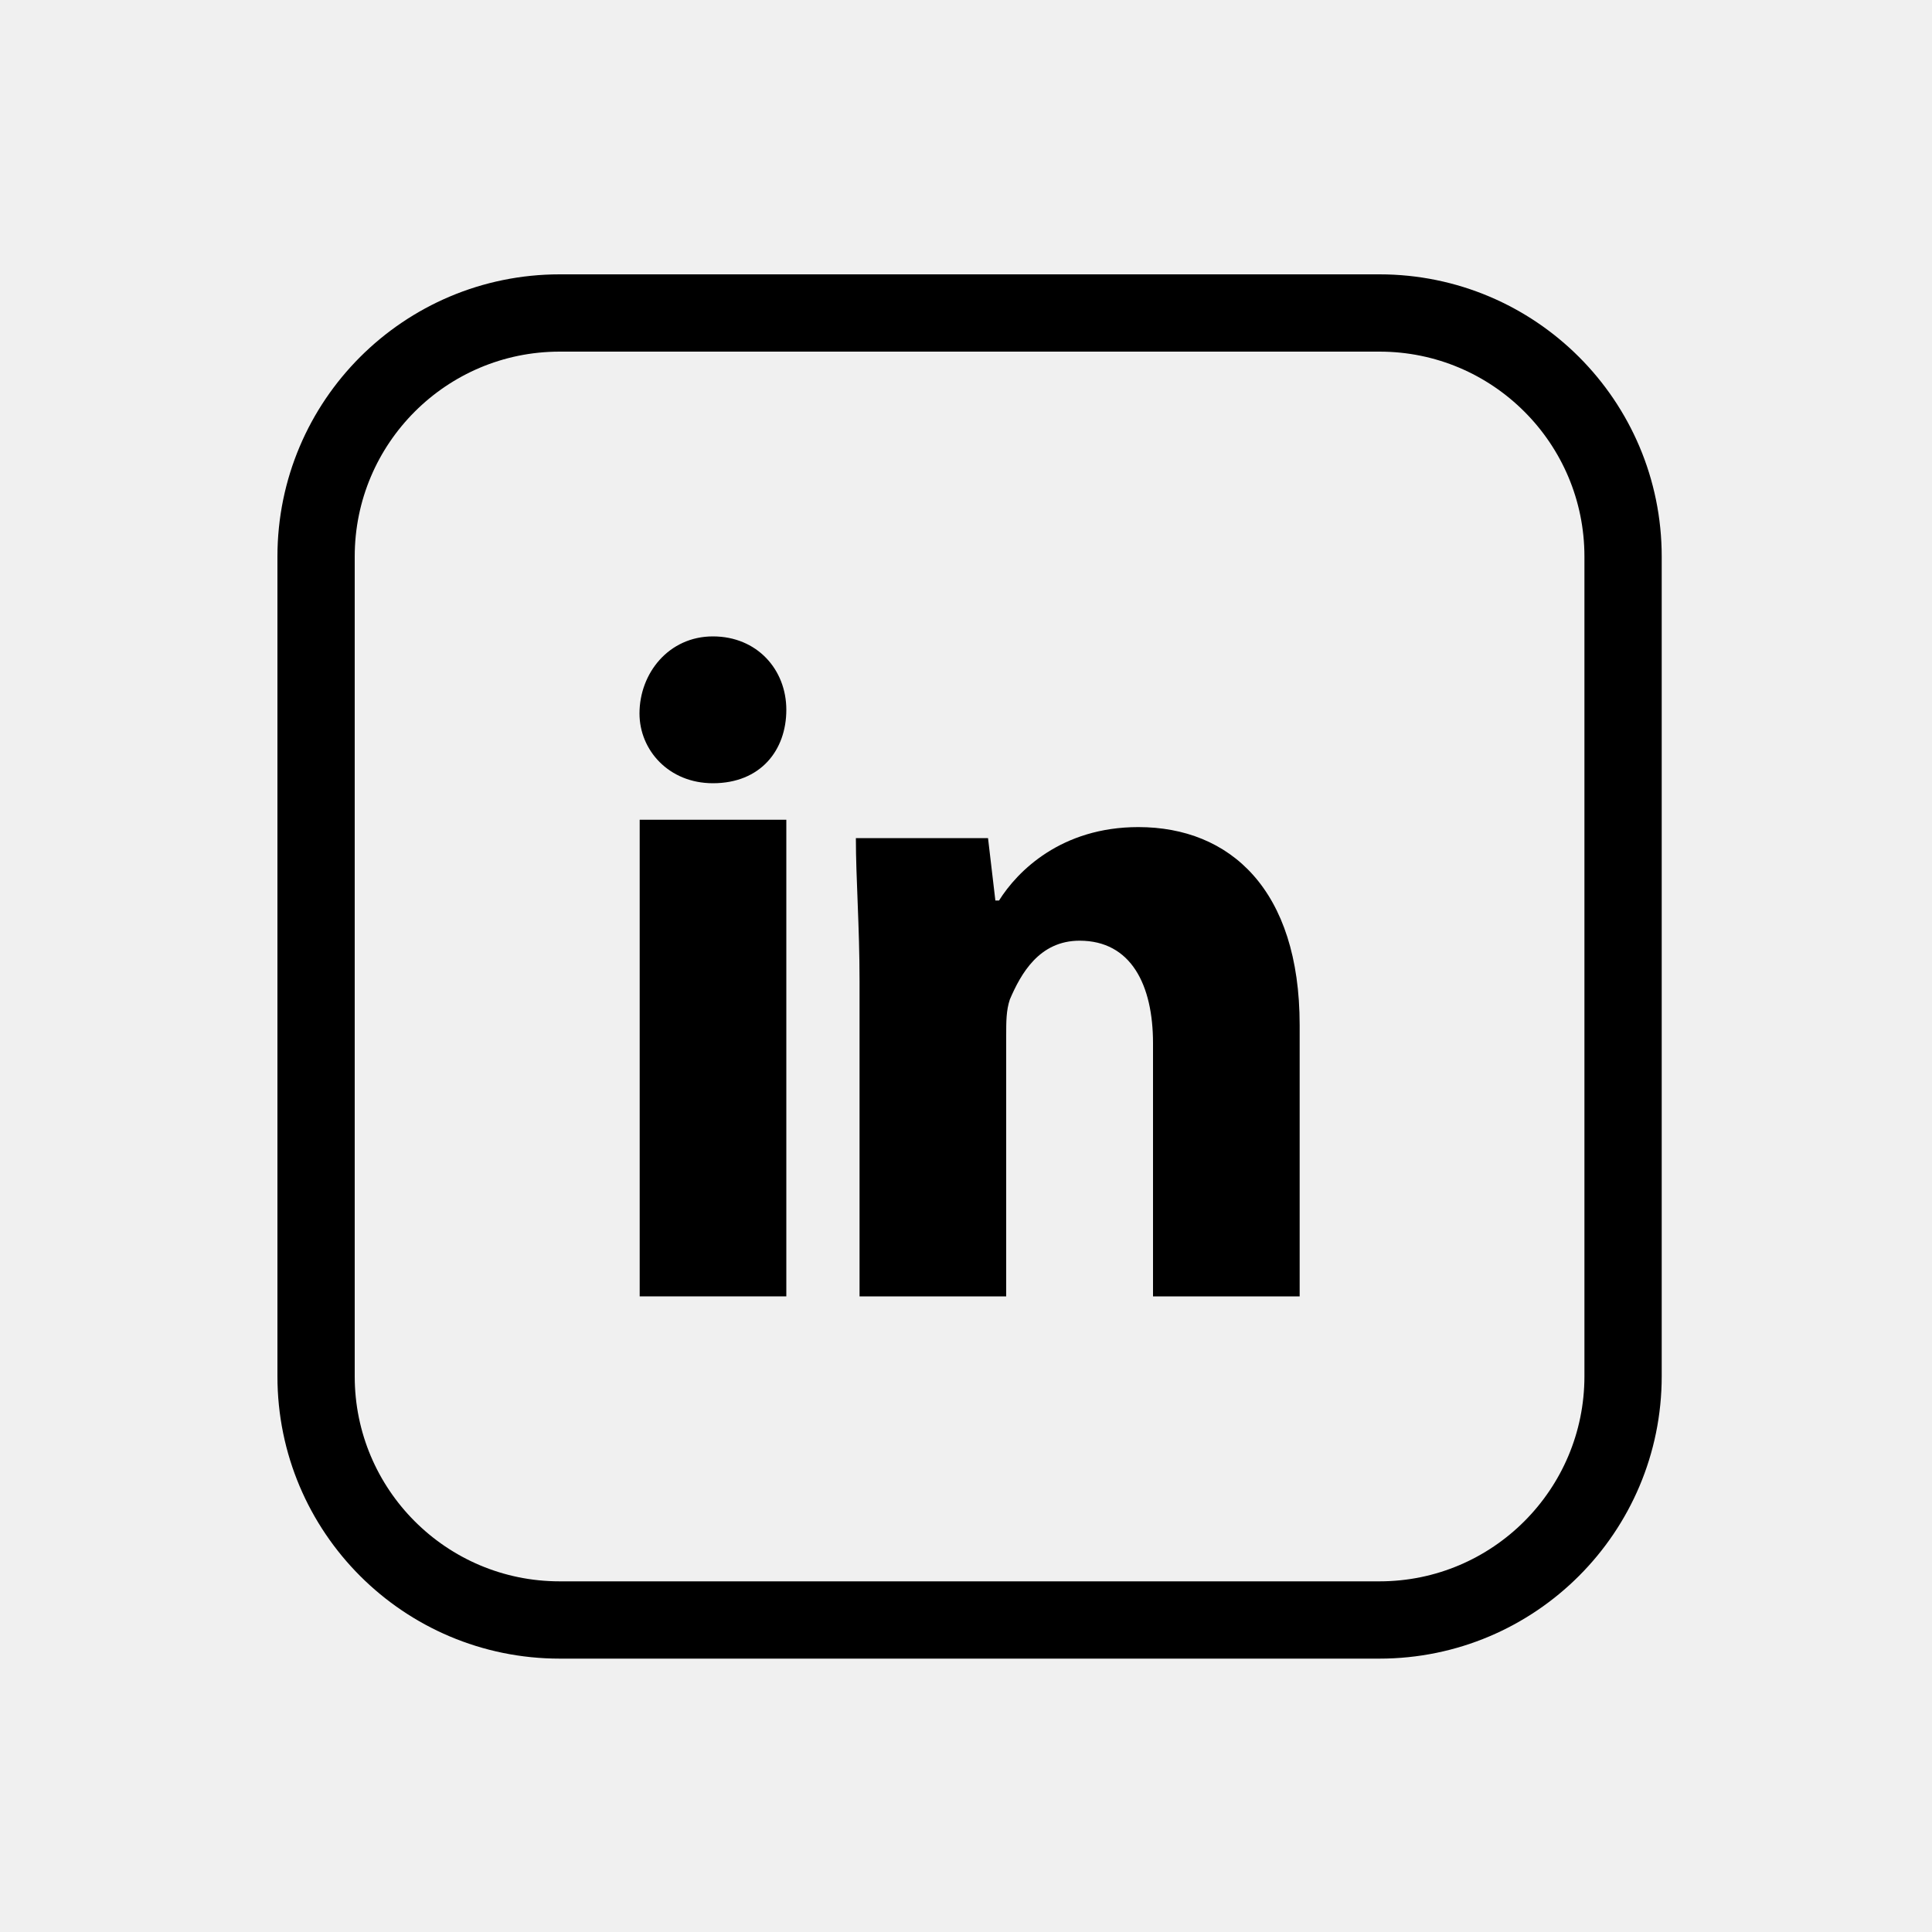
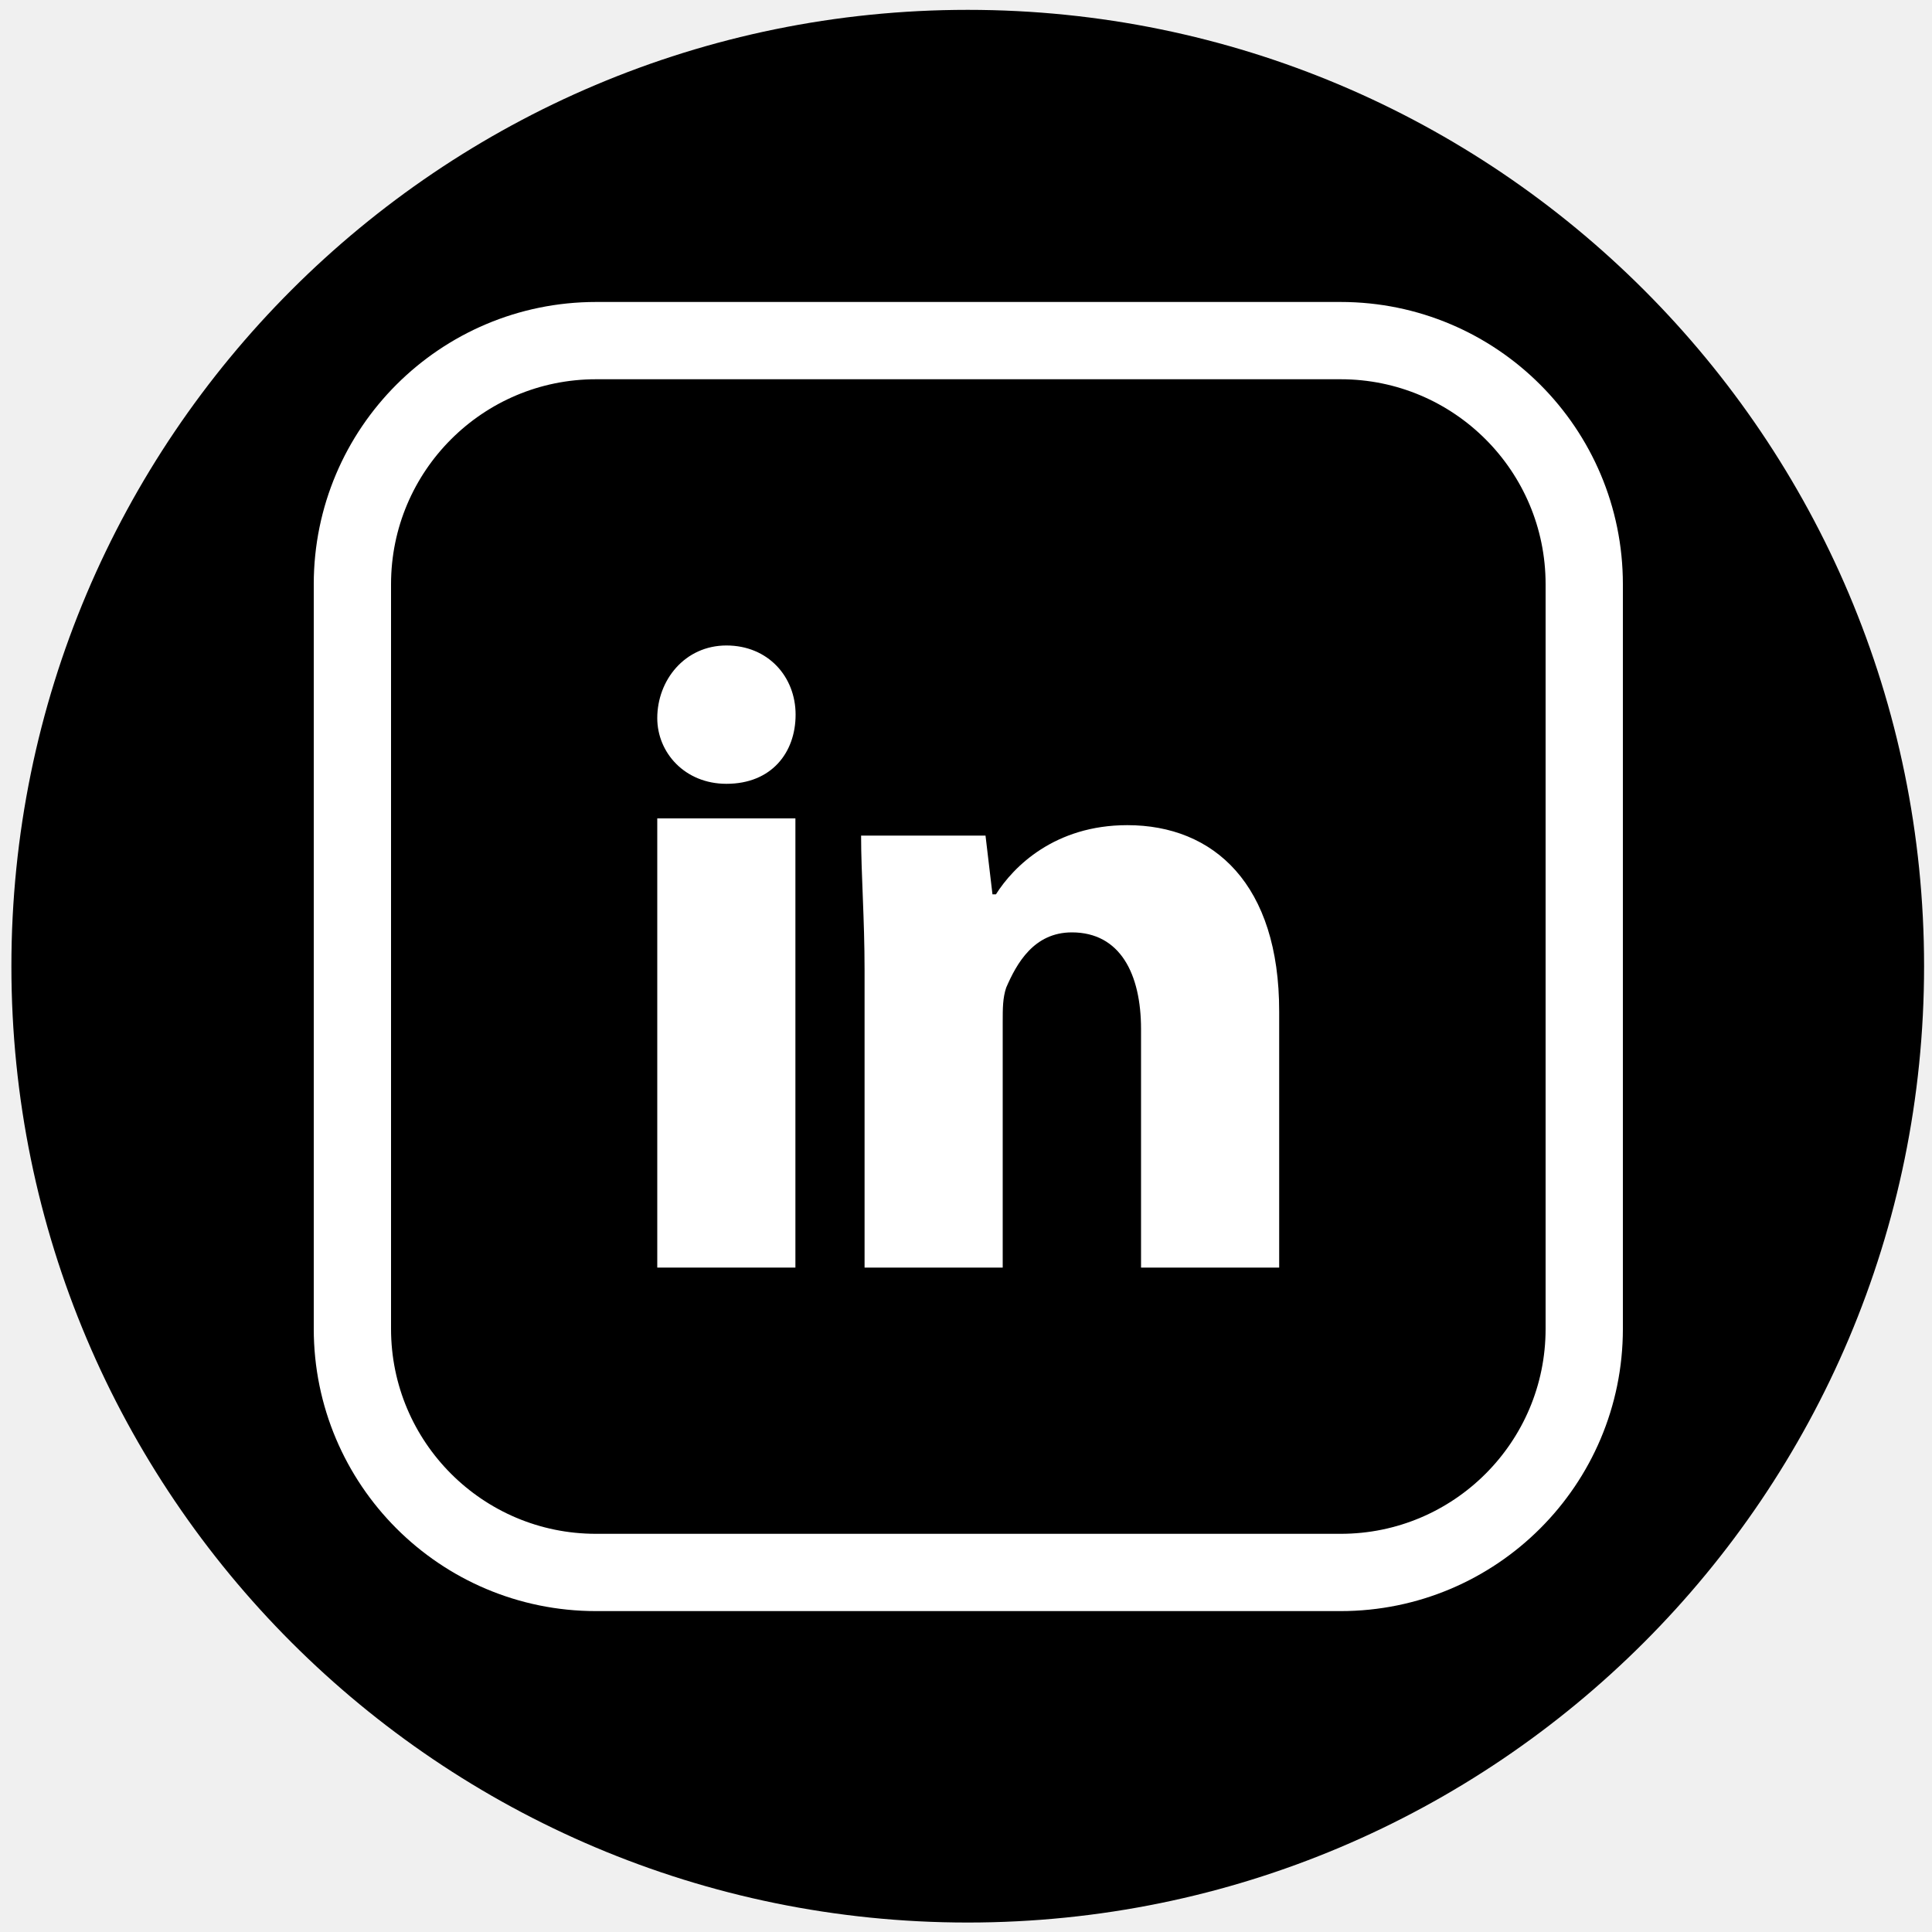
<svg xmlns="http://www.w3.org/2000/svg" version="1.1" id="Layer_1" x="0px" y="0px" viewBox="0 0 100 100" style="enable-background:new 0 0 100 100;" xml:space="preserve">
  <style type="text/css">
- 	.st0{fill:none;stroke:#000000;stroke-width:4;stroke-linecap:round;stroke-linejoin:round;stroke-miterlimit:10;}
+ 	.st0{fill:#FFFFFF;}
+ 	.st1{fill:none;stroke:#FFFFFF;stroke-width:4;stroke-linecap:round;stroke-linejoin:round;stroke-miterlimit:10;}
</style>
+   <circle cx="50.09" cy="50.01" r="49.5" />
  <g>
    <g>
      <g>
-         <path d="M40.7,36.74c0,2.09-1.33,3.8-3.8,3.8c-2.28,0-3.8-1.71-3.8-3.61c0-2.09,1.52-3.99,3.8-3.99     C39.18,32.94,40.7,34.65,40.7,36.74z" />
+         <path class="st0" d="M41.18,36.99c0,1.97-1.25,3.58-3.58,3.58c-2.15,0-3.58-1.61-3.58-3.4c0-1.97,1.43-3.76,3.58-3.76     S41.18,35.02,41.18,36.99z" />
      </g>
      <g>
-         <rect x="33.11" y="42.43" width="7.59" height="24.67" />
+         <rect x="34.02" y="42.36" class="st0" width="7.15" height="23.25" />
      </g>
      <g>
-         <path d="M58.92,42.81c-3.99,0-6.26,2.28-7.21,3.8h-0.19l-0.38-3.23H44.3c0,2.09,0.19,4.55,0.19,7.4V67.1h7.59V53.63     c0-0.76,0-1.33,0.19-1.9c0.57-1.33,1.52-3.04,3.61-3.04c2.66,0,3.8,2.28,3.8,5.31V67.1h7.59V53.06     C67.27,46.04,63.66,42.81,58.92,42.81z" />
+         <path class="st0" d="M58.35,42.71c-3.76,0-5.9,2.15-6.8,3.58h-0.18l-0.36-3.04h-6.44c0,1.97,0.18,4.29,0.18,6.98v15.38h7.15     v-12.7c0-0.72,0-1.25,0.18-1.79c0.54-1.25,1.43-2.86,3.4-2.86c2.5,0,3.58,2.15,3.58,5.01v12.34h7.15V52.37     C66.22,45.76,62.82,42.71,58.35,42.71z" />
      </g>
    </g>
-     <path class="st0" d="M71.4,83.85H28.97c-6.97,0-12.61-5.65-12.61-12.61V28.81c0-6.97,5.65-12.61,12.61-12.61H71.4   c6.97,0,12.61,5.65,12.61,12.61v42.42C84.01,78.2,78.36,83.85,71.4,83.85z" />
+     <path class="st1" d="M69.39,81.39H30.85c-6.97,0-12.61-5.65-12.61-12.61V30.24c0-6.97,5.65-12.61,12.61-12.61h38.54   c6.97,0,12.61,5.65,12.61,12.61v38.54C82,75.75,76.35,81.39,69.39,81.39z" />
  </g>
</svg>
